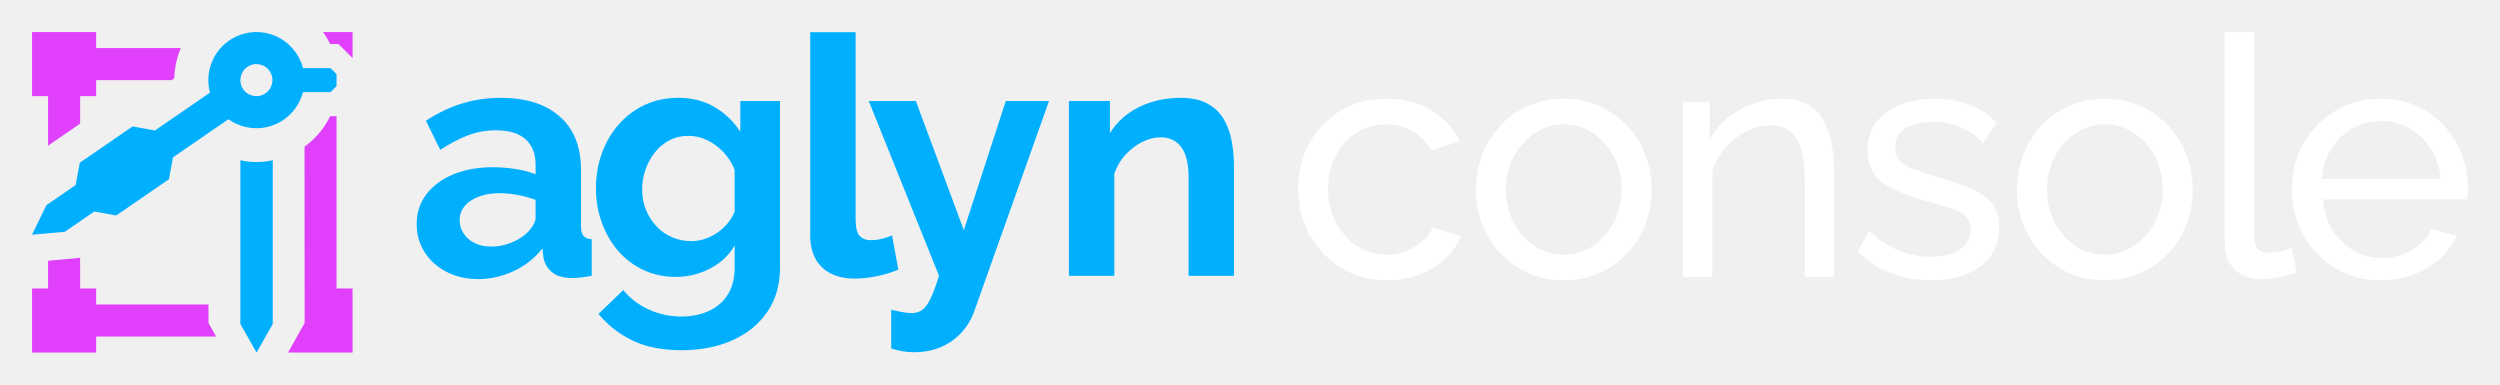
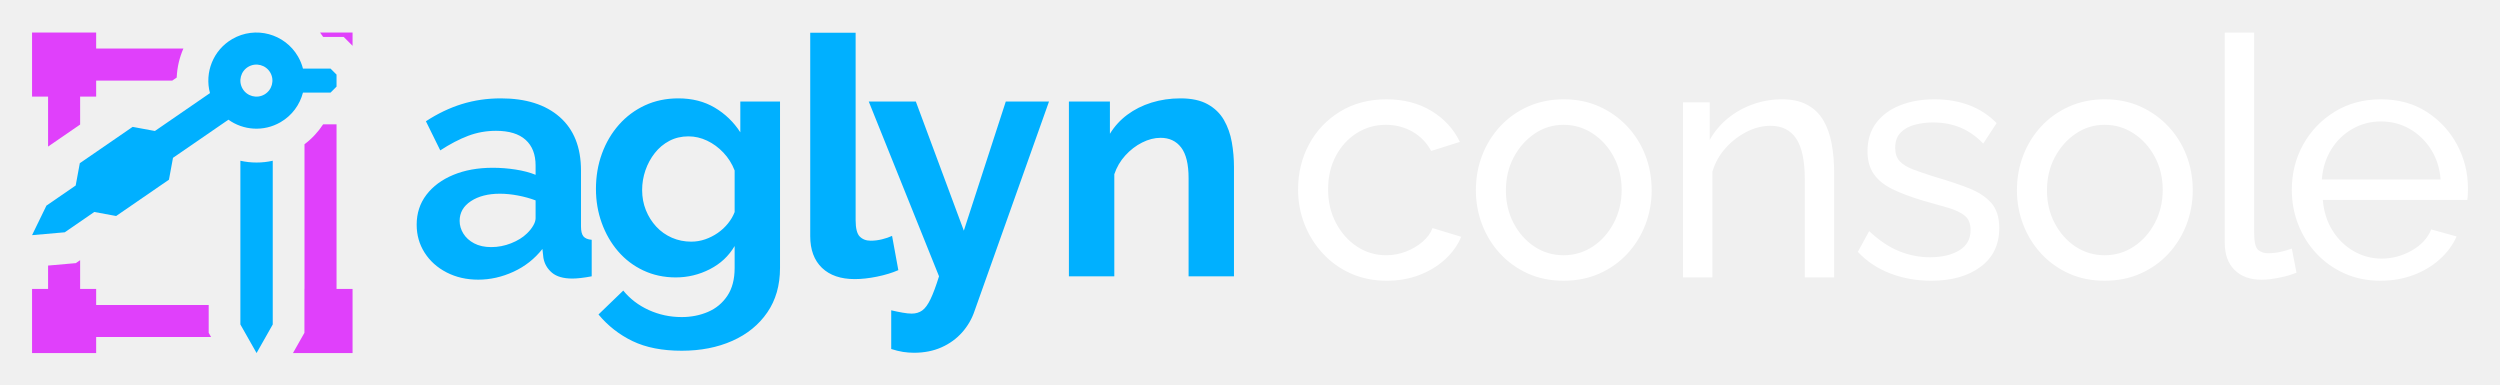
<svg xmlns="http://www.w3.org/2000/svg" width="100%" height="100%" viewBox="0 0 156 24" version="1.1" xml:space="preserve" style="fill-rule:evenodd;clip-rule:evenodd;stroke-linejoin:round;stroke-miterlimit:2;">
-   <rect id="aglyn-console-logo-full-light" x="0" y="0" width="156" height="24" style="fill:none;" />
-   <path id="compass" d="M15,10c0.323,0.073 0.661,0.112 1.01,0.112c0.348,0 0.687,-0.039 1.009,-0.112l0,10.217l-1.009,1.783l-1.01,-1.783l0,-10.217Zm-1.898,-4.22c-0.345,-1.281 0.196,-2.684 1.398,-3.378c1.434,-0.828 3.27,-0.336 4.098,1.098c0.139,0.241 0.241,0.493 0.307,0.75l1.72,0l0.375,0.375l-0,0.75l-0.375,0.375l-1.721,0c-0.194,0.752 -0.679,1.429 -1.404,1.848c-1.052,0.607 -2.319,0.505 -3.247,-0.159l-3.458,2.379l-0.252,1.364l-3.296,2.267l-1.363,-0.252l-1.843,1.268l-2.041,0.179l0.897,-1.843l1.826,-1.256c0,-0 0.257,-1.391 0.257,-1.391l3.296,-2.267l1.39,0.257l3.436,-2.364Zm3.398,0.086c-0.478,0.276 -1.09,0.112 -1.366,-0.366c-0.276,-0.478 -0.112,-1.09 0.366,-1.366c0.478,-0.276 1.09,-0.112 1.366,0.366c0.276,0.478 0.112,1.09 -0.366,1.366Z" style="fill:#00b0ff;" />
-   <path id="bounding-box" d="M5,16.088l0,1.912l1,0l0,1l7.009,0l0.001,1.151l0.476,0.849l-7.486,0l0,1l-4,0l-0,-4l1,0l-0,-1.729l2,-0.183Zm16,-8.838l0,10.75l1,0l0,4l-4,0l0,-0.049l1.01,-1.8l-0.007,-10.998c0.7,-0.506 1.241,-1.164 1.601,-1.903l0.396,0Zm-10.123,-2.364l-0.165,0.114l-4.712,0l0,1l-1,-0l0,1.713l-1.977,1.36l-0.023,0.123l-0,-3.196l-1,0l-0,-4l4,0l0,1l5.283,0c-0.252,0.596 -0.391,1.237 -0.406,1.886Zm11.123,-1.26l-0.876,-0.876l-0.52,0c-0.051,-0.105 -0.107,-0.209 -0.166,-0.312c-0.088,-0.152 -0.183,-0.299 -0.283,-0.438l1.845,0l0,1.626Z" style="fill:#e040fb;" />
-   <path d="M55.612,19.33c0.246,0.058 0.482,0.106 0.707,0.146c0.224,0.04 0.414,0.059 0.57,0.059c0.257,0 0.477,-0.065 0.658,-0.196c0.182,-0.13 0.355,-0.366 0.518,-0.706c0.163,-0.34 0.34,-0.815 0.53,-1.424l-4.385,-10.907l2.938,-0l2.995,8.058l2.618,-8.058l2.697,-0l-4.645,13.065c-0.165,0.494 -0.423,0.94 -0.774,1.338c-0.352,0.397 -0.781,0.709 -1.289,0.935c-0.507,0.226 -1.08,0.339 -1.717,0.339c-0.228,-0 -0.457,-0.018 -0.686,-0.054c-0.229,-0.035 -0.475,-0.096 -0.735,-0.182l-0,-2.413Zm-13.445,-2.052c-0.734,-0 -1.408,-0.145 -2.023,-0.434c-0.614,-0.289 -1.14,-0.689 -1.579,-1.2c-0.438,-0.512 -0.777,-1.1 -1.017,-1.767c-0.241,-0.666 -0.361,-1.373 -0.361,-2.12c0,-0.788 0.125,-1.524 0.375,-2.208c0.25,-0.683 0.604,-1.284 1.062,-1.801c0.458,-0.517 1,-0.921 1.626,-1.21c0.627,-0.289 1.32,-0.433 2.081,-0.433c0.859,-0 1.614,0.192 2.266,0.577c0.651,0.385 1.184,0.898 1.599,1.541l-0,-1.921l2.477,-0l0,10.388c0,1.077 -0.264,2.001 -0.793,2.772c-0.529,0.77 -1.256,1.361 -2.182,1.773c-0.925,0.412 -1.979,0.618 -3.162,0.618c-1.208,-0 -2.227,-0.2 -3.058,-0.599c-0.83,-0.399 -1.541,-0.954 -2.132,-1.665l1.545,-1.491c0.424,0.52 0.956,0.925 1.596,1.217c0.641,0.291 1.324,0.436 2.049,0.436c0.594,0 1.141,-0.107 1.642,-0.322c0.501,-0.215 0.903,-0.548 1.207,-1.001c0.304,-0.453 0.456,-1.032 0.456,-1.738l0,-1.371c-0.364,0.622 -0.88,1.104 -1.547,1.446c-0.667,0.342 -1.376,0.513 -2.127,0.513Zm-16.167,-3.289c0,-0.712 0.202,-1.335 0.607,-1.866c0.405,-0.532 0.964,-0.946 1.678,-1.243c0.714,-0.296 1.536,-0.445 2.466,-0.445c0.468,0 0.941,0.037 1.417,0.11c0.476,0.074 0.894,0.184 1.253,0.33l0,-0.585c0,-0.689 -0.207,-1.221 -0.622,-1.597c-0.416,-0.375 -1.031,-0.563 -1.846,-0.563c-0.613,-0 -1.194,0.104 -1.744,0.313c-0.551,0.209 -1.129,0.512 -1.737,0.908l-0.895,-1.817c0.731,-0.479 1.48,-0.838 2.246,-1.074c0.767,-0.237 1.575,-0.355 2.427,-0.355c1.568,-0 2.794,0.388 3.678,1.165c0.884,0.776 1.326,1.89 1.326,3.339l-0,3.485c-0,0.291 0.05,0.498 0.151,0.621c0.102,0.122 0.274,0.194 0.517,0.214l-0,2.28c-0.247,0.047 -0.472,0.082 -0.676,0.105c-0.204,0.023 -0.38,0.035 -0.528,0.035c-0.564,-0 -0.99,-0.123 -1.278,-0.368c-0.289,-0.246 -0.466,-0.554 -0.532,-0.924l-0.061,-0.556c-0.486,0.618 -1.087,1.091 -1.805,1.421c-0.718,0.33 -1.451,0.495 -2.199,0.495c-0.733,0 -1.392,-0.151 -1.976,-0.452c-0.584,-0.302 -1.041,-0.712 -1.371,-1.231c-0.331,-0.52 -0.496,-1.101 -0.496,-1.745Zm24.558,-11.981l2.833,-0l-0,11.695c-0,0.509 0.086,0.85 0.258,1.024c0.172,0.173 0.4,0.26 0.684,0.26c0.239,-0 0.476,-0.03 0.712,-0.089c0.236,-0.06 0.443,-0.13 0.62,-0.212l0.391,2.137c-0.386,0.169 -0.831,0.305 -1.333,0.407c-0.502,0.102 -0.963,0.153 -1.382,0.153c-0.878,0 -1.561,-0.234 -2.05,-0.703c-0.488,-0.468 -0.733,-1.129 -0.733,-1.982l0,-12.69Zm26.442,15.201l-2.832,0l-0,-6.118c-0,-0.877 -0.155,-1.517 -0.463,-1.92c-0.308,-0.403 -0.737,-0.604 -1.285,-0.604c-0.381,-0 -0.765,0.098 -1.154,0.295c-0.389,0.196 -0.738,0.464 -1.046,0.803c-0.308,0.339 -0.537,0.73 -0.687,1.172l-0,6.372l-2.833,0l0,-10.907l2.559,-0l-0,2.012c0.283,-0.463 0.645,-0.859 1.084,-1.187c0.44,-0.328 0.943,-0.58 1.509,-0.757c0.566,-0.177 1.171,-0.265 1.812,-0.265c0.692,-0 1.257,0.122 1.696,0.367c0.44,0.244 0.778,0.573 1.015,0.986c0.237,0.412 0.4,0.873 0.49,1.381c0.09,0.509 0.135,1.027 0.135,1.554l-0,6.816Zm-44.119,-2.675c0.163,-0.156 0.294,-0.319 0.392,-0.49c0.099,-0.17 0.148,-0.324 0.148,-0.463l0,-1.109c-0.341,-0.129 -0.709,-0.231 -1.102,-0.306c-0.393,-0.074 -0.768,-0.111 -1.125,-0.111c-0.735,-0 -1.337,0.154 -1.808,0.462c-0.47,0.309 -0.705,0.719 -0.705,1.233c-0,0.278 0.077,0.543 0.233,0.794c0.155,0.251 0.38,0.454 0.674,0.609c0.294,0.155 0.649,0.233 1.065,0.233c0.425,-0 0.84,-0.08 1.243,-0.241c0.404,-0.16 0.733,-0.363 0.985,-0.611Zm10.247,0.512c0.306,-0 0.599,-0.049 0.88,-0.147c0.28,-0.098 0.541,-0.231 0.781,-0.397c0.24,-0.167 0.451,-0.363 0.634,-0.589c0.183,-0.225 0.322,-0.463 0.418,-0.712l0,-2.598c-0.165,-0.424 -0.4,-0.796 -0.703,-1.115c-0.302,-0.319 -0.642,-0.568 -1.018,-0.745c-0.376,-0.178 -0.763,-0.267 -1.161,-0.267c-0.436,0 -0.832,0.093 -1.187,0.279c-0.355,0.186 -0.659,0.439 -0.911,0.76c-0.253,0.32 -0.448,0.68 -0.586,1.078c-0.137,0.398 -0.206,0.809 -0.206,1.234c0,0.448 0.078,0.865 0.234,1.254c0.156,0.388 0.372,0.73 0.646,1.027c0.275,0.296 0.6,0.527 0.976,0.691c0.376,0.165 0.777,0.247 1.203,0.247Z" style="fill:#00b0ff;fill-rule:nonzero;" />
-   <path d="M86.537,17.484c-0.819,0 -1.565,-0.15 -2.238,-0.45c-0.673,-0.3 -1.256,-0.715 -1.748,-1.245c-0.493,-0.53 -0.874,-1.137 -1.145,-1.82c-0.271,-0.684 -0.406,-1.409 -0.406,-2.176c0,-1.033 0.229,-1.974 0.687,-2.825c0.458,-0.851 1.103,-1.531 1.936,-2.04c0.832,-0.509 1.797,-0.764 2.893,-0.764c1.069,0 2.002,0.241 2.8,0.722c0.798,0.481 1.391,1.126 1.78,1.935l-1.791,0.565c-0.277,-0.516 -0.666,-0.917 -1.165,-1.203c-0.5,-0.286 -1.055,-0.429 -1.666,-0.429c-0.666,0 -1.273,0.175 -1.821,0.523c-0.548,0.349 -0.982,0.827 -1.301,1.434c-0.319,0.607 -0.479,1.301 -0.479,2.082c0,0.767 0.163,1.461 0.49,2.082c0.326,0.62 0.763,1.112 1.311,1.475c0.548,0.363 1.155,0.544 1.821,0.544c0.43,-0 0.843,-0.077 1.239,-0.23c0.395,-0.154 0.742,-0.359 1.041,-0.617c0.298,-0.259 0.503,-0.541 0.614,-0.848l1.79,0.544c-0.222,0.53 -0.559,1.001 -1.01,1.413c-0.451,0.411 -0.985,0.735 -1.603,0.973c-0.617,0.237 -1.294,0.355 -2.029,0.355Zm33.971,0c-0.902,0 -1.749,-0.15 -2.54,-0.45c-0.791,-0.3 -1.471,-0.749 -2.04,-1.349l0.708,-1.298c0.625,0.586 1.249,1.005 1.874,1.256c0.624,0.251 1.262,0.376 1.915,0.376c0.749,0 1.36,-0.142 1.831,-0.428c0.472,-0.286 0.708,-0.708 0.708,-1.266c0,-0.405 -0.121,-0.705 -0.364,-0.9c-0.243,-0.195 -0.587,-0.359 -1.031,-0.492c-0.444,-0.132 -0.971,-0.282 -1.582,-0.45c-0.749,-0.223 -1.38,-0.46 -1.894,-0.711c-0.513,-0.251 -0.902,-0.565 -1.165,-0.942c-0.264,-0.376 -0.396,-0.851 -0.396,-1.423c0,-0.697 0.18,-1.287 0.541,-1.768c0.361,-0.481 0.857,-0.847 1.489,-1.098c0.631,-0.251 1.349,-0.377 2.154,-0.377c0.805,0 1.533,0.126 2.186,0.377c0.652,0.251 1.214,0.62 1.686,1.109l-0.833,1.276c-0.43,-0.446 -0.902,-0.778 -1.415,-0.994c-0.514,-0.216 -1.09,-0.324 -1.728,-0.324c-0.375,-0 -0.743,0.045 -1.103,0.136c-0.361,0.09 -0.659,0.251 -0.895,0.481c-0.236,0.23 -0.354,0.555 -0.354,0.973c-0,0.349 0.093,0.624 0.281,0.827c0.187,0.202 0.465,0.373 0.832,0.512c0.368,0.14 0.816,0.293 1.343,0.461c0.819,0.237 1.53,0.474 2.134,0.711c0.603,0.237 1.072,0.544 1.405,0.921c0.333,0.376 0.499,0.899 0.499,1.569c0,1.032 -0.388,1.838 -1.165,2.417c-0.778,0.579 -1.804,0.868 -3.081,0.868Zm-22.939,0c-0.819,0 -1.561,-0.15 -2.227,-0.45c-0.666,-0.3 -1.242,-0.711 -1.728,-1.234c-0.485,-0.523 -0.86,-1.125 -1.124,-1.806c-0.264,-0.681 -0.395,-1.401 -0.395,-2.159c-0,-0.773 0.131,-1.499 0.395,-2.18c0.264,-0.681 0.639,-1.283 1.124,-1.807c0.486,-0.523 1.065,-0.934 1.738,-1.234c0.673,-0.3 1.416,-0.45 2.228,-0.45c0.811,0 1.55,0.15 2.216,0.45c0.667,0.3 1.246,0.711 1.739,1.234c0.492,0.524 0.87,1.126 1.134,1.807c0.264,0.681 0.395,1.407 0.395,2.18c0,0.758 -0.131,1.478 -0.395,2.159c-0.264,0.681 -0.638,1.283 -1.124,1.806c-0.486,0.523 -1.065,0.934 -1.738,1.234c-0.673,0.3 -1.419,0.45 -2.238,0.45Zm33.763,0c-0.819,0 -1.561,-0.15 -2.227,-0.45c-0.666,-0.3 -1.242,-0.711 -1.728,-1.234c-0.486,-0.523 -0.86,-1.125 -1.124,-1.806c-0.264,-0.681 -0.396,-1.401 -0.396,-2.159c0,-0.773 0.132,-1.499 0.396,-2.18c0.264,-0.681 0.638,-1.283 1.124,-1.807c0.486,-0.523 1.065,-0.934 1.738,-1.234c0.673,-0.3 1.416,-0.45 2.227,-0.45c0.812,0 1.551,0.15 2.217,0.45c0.666,0.3 1.246,0.711 1.738,1.234c0.493,0.524 0.871,1.126 1.135,1.807c0.263,0.681 0.395,1.407 0.395,2.18c0,0.758 -0.132,1.478 -0.395,2.159c-0.264,0.681 -0.639,1.283 -1.124,1.806c-0.486,0.523 -1.065,0.934 -1.738,1.234c-0.673,0.3 -1.419,0.45 -2.238,0.45Zm17.214,0c-0.818,0 -1.564,-0.15 -2.237,-0.45c-0.673,-0.3 -1.256,-0.711 -1.749,-1.234c-0.492,-0.523 -0.874,-1.127 -1.145,-1.81c-0.27,-0.684 -0.406,-1.409 -0.406,-2.176c0,-1.033 0.236,-1.974 0.708,-2.825c0.472,-0.851 1.128,-1.535 1.967,-2.051c0.84,-0.516 1.801,-0.774 2.883,-0.774c1.096,0 2.05,0.262 2.862,0.785c0.812,0.523 1.443,1.206 1.894,2.05c0.451,0.844 0.677,1.754 0.677,2.731c-0,0.139 -0.003,0.275 -0.01,0.408c-0.007,0.133 -0.018,0.234 -0.032,0.303l-9.013,0c0.056,0.712 0.254,1.343 0.593,1.894c0.34,0.551 0.781,0.984 1.322,1.297c0.541,0.314 1.124,0.471 1.749,0.471c0.666,0 1.294,-0.167 1.884,-0.502c0.589,-0.335 0.995,-0.774 1.217,-1.318l1.582,0.439c-0.236,0.53 -0.586,1.005 -1.051,1.423c-0.465,0.419 -1.013,0.746 -1.644,0.984c-0.632,0.237 -1.315,0.355 -2.051,0.355Zm-9.721,-15.484l1.832,0l0,12.45c0,0.6 0.084,0.97 0.25,1.109c0.167,0.14 0.368,0.209 0.604,0.209c0.291,0 0.569,-0.031 0.832,-0.094c0.264,-0.063 0.486,-0.129 0.666,-0.199l0.292,1.507c-0.305,0.126 -0.666,0.23 -1.083,0.314c-0.416,0.084 -0.784,0.125 -1.103,0.125c-0.708,0 -1.266,-0.202 -1.675,-0.606c-0.41,-0.405 -0.615,-0.97 -0.615,-1.695l0,-13.12Zm-24.374,15.275l-1.832,-0l-0,-6.11c-0,-1.158 -0.177,-2.005 -0.531,-2.542c-0.354,-0.537 -0.892,-0.806 -1.613,-0.806c-0.5,0 -0.996,0.126 -1.489,0.377c-0.492,0.251 -0.929,0.589 -1.311,1.015c-0.382,0.425 -0.656,0.917 -0.822,1.475l-0,6.591l-1.832,-0l0,-10.923l1.665,0l0,2.344c0.292,-0.516 0.666,-0.963 1.124,-1.339c0.458,-0.377 0.979,-0.67 1.562,-0.879c0.582,-0.209 1.193,-0.314 1.831,-0.314c0.625,0 1.149,0.115 1.572,0.345c0.423,0.23 0.756,0.551 0.999,0.963c0.243,0.411 0.416,0.896 0.52,1.454c0.104,0.558 0.157,1.165 0.157,1.82l-0,6.529Zm-20.483,-5.421c0,0.754 0.163,1.438 0.489,2.052c0.326,0.614 0.76,1.099 1.301,1.454c0.541,0.356 1.145,0.534 1.811,0.534c0.666,-0 1.273,-0.181 1.822,-0.544c0.548,-0.363 0.985,-0.855 1.311,-1.475c0.326,-0.621 0.489,-1.308 0.489,-2.061c0,-0.754 -0.163,-1.437 -0.489,-2.051c-0.326,-0.614 -0.764,-1.102 -1.314,-1.465c-0.551,-0.362 -1.157,-0.544 -1.819,-0.544c-0.666,0 -1.271,0.186 -1.814,0.556c-0.543,0.371 -0.977,0.863 -1.301,1.476c-0.324,0.612 -0.486,1.302 -0.486,2.068Zm33.763,-0c-0,0.754 0.163,1.438 0.489,2.052c0.326,0.614 0.76,1.099 1.301,1.454c0.541,0.356 1.145,0.534 1.811,0.534c0.666,-0 1.273,-0.181 1.821,-0.544c0.548,-0.363 0.986,-0.855 1.312,-1.475c0.326,-0.621 0.489,-1.308 0.489,-2.061c-0,-0.754 -0.163,-1.437 -0.489,-2.051c-0.326,-0.614 -0.765,-1.102 -1.315,-1.465c-0.55,-0.362 -1.156,-0.544 -1.818,-0.544c-0.666,0 -1.271,0.186 -1.814,0.556c-0.544,0.371 -0.977,0.863 -1.301,1.476c-0.324,0.612 -0.486,1.302 -0.486,2.068Zm17.152,-0.689l7.41,-0c-0.055,-0.711 -0.257,-1.339 -0.604,-1.883c-0.346,-0.544 -0.791,-0.97 -1.332,-1.277c-0.541,-0.307 -1.138,-0.46 -1.79,-0.46c-0.638,0 -1.228,0.153 -1.769,0.46c-0.541,0.307 -0.982,0.733 -1.322,1.277c-0.34,0.544 -0.538,1.172 -0.593,1.883Z" style="fill:#fff;fill-rule:nonzero;" />
+   <g id="aglyn-console-logo-full-light">
+     <g id="aglyn-logo-full-dark">
+       <g id="aglyn-logo-mark-multi">
+         <rect x="0" y="0.03" width="24" height="24" style="fill:none;" />
+         <path d="M5,16.235l-0.267,0.184l-1.733,0.152l-0,1.459l-1,0l-0,4l4,0l0,-1l7.171,0l-0.148,-0.262l-0,-1.738l-7.023,0l0,-1l-1,0l0,-1.795Zm14,-7.233l0,9.028l-0.004,0l0,2.738l-0.714,1.262l3.718,0l0,-4l-1,0l0,-10.273c-0.37,0 -0.836,-0 -0.836,-0c-0.307,0.47 -0.697,0.893 -1.164,1.245Zm-16,0.145l2,-1.376l0,-1.741l1,0l0,-1l4.748,0l0.279,-0.192c0.025,-0.624 0.167,-1.238 0.416,-1.808l-5.443,0l0,-1l-4,0l-0,4l1,0l-0,3.117Zm19,-7.117l-2.029,0c0.067,0.088 0.131,0.179 0.192,0.273l1.281,0l0.556,0.556l0,-0.829Z" style="fill:#e040fb;" />
+         <path d="M15,10.03c0.323,0.073 0.661,0.112 1.01,0.112c0.348,0 0.687,-0.039 1.009,-0.112l0,10.217l-1.009,1.783l-1.01,-1.783l0,-10.217Zm-1.898,-4.22c-0.345,-1.281 0.196,-2.684 1.398,-3.378c1.434,-0.828 3.27,-0.336 4.098,1.098c0.139,0.241 0.241,0.493 0.307,0.75l1.72,0l0.375,0.375l-0,0.75l-0.375,0.375l-1.721,0c-0.194,0.752 -0.679,1.429 -1.404,1.848c-1.052,0.607 -2.319,0.505 -3.247,-0.159l-3.458,2.379l-0.252,1.364l-3.296,2.267l-1.363,-0.252l-1.843,1.268l-2.041,0.179l0.897,-1.843l1.826,-1.256c0,-0 0.257,-1.391 0.257,-1.391l3.296,-2.267l1.39,0.257l3.436,-2.364Zm3.398,0.086c-0.478,0.276 -1.09,0.112 -1.366,-0.366c-0.276,-0.478 -0.112,-1.09 0.366,-1.366c0.478,-0.276 1.09,-0.112 1.366,0.366c0.276,0.478 0.112,1.09 -0.366,1.366Z" style="fill:#00b0ff;" />
+       </g>
+       <g id="aglyn-logo-text-dark">
+         <rect x="24" y="0.033" width="55" height="24" style="fill:none;" />
+         <path d="M55.612,19.363c0.246,0.058 0.482,0.107 0.707,0.146c0.224,0.04 0.414,0.06 0.57,0.06c0.257,-0 0.477,-0.066 0.658,-0.196c0.182,-0.131 0.355,-0.366 0.518,-0.707c0.163,-0.34 0.34,-0.815 0.53,-1.424l-4.385,-10.907l2.938,-0l2.995,8.059l2.618,-8.059l2.697,-0l-4.645,13.065c-0.165,0.495 -0.423,0.941 -0.774,1.338c-0.352,0.397 -0.781,0.709 -1.289,0.935c-0.507,0.226 -1.08,0.339 -1.717,0.339c-0.228,0 -0.457,-0.018 -0.686,-0.053c-0.229,-0.036 -0.475,-0.097 -0.735,-0.182l-0,-2.414Zm-13.445,-2.052c-0.734,0 -1.408,-0.145 -2.023,-0.434c-0.614,-0.289 -1.14,-0.689 -1.579,-1.2c-0.438,-0.511 -0.777,-1.1 -1.017,-1.766c-0.241,-0.667 -0.361,-1.373 -0.361,-2.12c0,-0.789 0.125,-1.525 0.375,-2.208c0.25,-0.684 0.604,-1.284 1.062,-1.802c0.458,-0.517 1,-0.92 1.626,-1.209c0.627,-0.289 1.32,-0.434 2.081,-0.434c0.859,0 1.614,0.192 2.266,0.577c0.651,0.385 1.184,0.899 1.599,1.541l-0,-1.921l2.477,-0l0,10.388c0,1.078 -0.264,2.002 -0.793,2.772c-0.529,0.771 -1.256,1.362 -2.182,1.774c-0.925,0.411 -1.979,0.617 -3.162,0.617c-1.208,0 -2.227,-0.199 -3.058,-0.598c-0.83,-0.399 -1.541,-0.954 -2.132,-1.665l1.545,-1.491c0.424,0.519 0.956,0.925 1.596,1.216c0.641,0.291 1.324,0.437 2.049,0.437c0.594,-0 1.141,-0.108 1.642,-0.323c0.501,-0.214 0.903,-0.548 1.207,-1.001c0.304,-0.453 0.456,-1.032 0.456,-1.738l0,-1.371c-0.364,0.623 -0.88,1.105 -1.547,1.446c-0.667,0.342 -1.376,0.513 -2.127,0.513Zm-16.167,-3.288c0,-0.713 0.202,-1.335 0.607,-1.867c0.405,-0.532 0.964,-0.946 1.678,-1.242c0.714,-0.297 1.536,-0.445 2.466,-0.445c0.468,-0 0.941,0.036 1.417,0.11c0.476,0.073 0.894,0.183 1.253,0.329l0,-0.584c0,-0.689 -0.207,-1.222 -0.622,-1.597c-0.416,-0.376 -1.031,-0.564 -1.846,-0.564c-0.613,0 -1.194,0.105 -1.744,0.314c-0.551,0.208 -1.129,0.511 -1.737,0.907l-0.895,-1.817c0.731,-0.479 1.48,-0.837 2.246,-1.074c0.767,-0.237 1.575,-0.355 2.427,-0.355c1.568,0 2.794,0.388 3.678,1.165c0.884,0.777 1.326,1.89 1.326,3.34l-0,3.484c-0,0.291 0.05,0.498 0.151,0.621c0.102,0.123 0.274,0.194 0.517,0.215l-0,2.279c-0.247,0.047 -0.472,0.082 -0.676,0.105c-0.204,0.023 -0.38,0.035 -0.528,0.035c-0.564,-0 -0.99,-0.123 -1.278,-0.368c-0.289,-0.245 -0.466,-0.553 -0.532,-0.923l-0.061,-0.556c-0.486,0.617 -1.087,1.091 -1.805,1.421c-0.718,0.33 -1.451,0.495 -2.199,0.495c-0.733,-0 -1.392,-0.151 -1.976,-0.453c-0.584,-0.301 -1.041,-0.712 -1.371,-1.231c-0.331,-0.519 -0.496,-1.101 -0.496,-1.744Zm24.558,-11.982l2.833,0l-0,11.695c-0,0.51 0.086,0.851 0.258,1.024c0.172,0.173 0.4,0.26 0.684,0.26c0.239,0 0.476,-0.03 0.712,-0.089c0.236,-0.059 0.443,-0.13 0.62,-0.212l0.391,2.138c-0.386,0.169 -0.831,0.304 -1.333,0.406c-0.502,0.102 -0.963,0.153 -1.382,0.153c-0.878,0 -1.561,-0.234 -2.05,-0.702c-0.488,-0.469 -0.733,-1.129 -0.733,-1.983l0,-12.69Zm26.442,15.201l-2.832,0l-0,-6.118c-0,-0.877 -0.155,-1.516 -0.463,-1.919c-0.308,-0.403 -0.737,-0.605 -1.285,-0.605c-0.381,0 -0.765,0.099 -1.154,0.295c-0.389,0.197 -0.738,0.465 -1.046,0.804c-0.308,0.338 -0.537,0.729 -0.687,1.172l-0,6.371l-2.833,0l0,-10.907l2.559,-0l-0,2.013c0.283,-0.464 0.645,-0.86 1.084,-1.187c0.44,-0.328 0.943,-0.581 1.509,-0.758c0.566,-0.176 1.171,-0.265 1.812,-0.265c0.692,0 1.257,0.122 1.696,0.367c0.44,0.245 0.778,0.574 1.015,0.986c0.237,0.413 0.4,0.873 0.49,1.382c0.09,0.508 0.135,1.026 0.135,1.553l0,6.816Zm-44.119,-2.674c0.163,-0.157 0.294,-0.32 0.392,-0.49c0.099,-0.17 0.148,-0.325 0.148,-0.463l0,-1.11c-0.341,-0.129 -0.709,-0.231 -1.102,-0.305c-0.393,-0.075 -0.768,-0.112 -1.125,-0.112c-0.735,-0 -1.337,0.154 -1.808,0.463c-0.47,0.308 -0.705,0.719 -0.705,1.232c-0,0.278 0.077,0.543 0.233,0.794c0.155,0.251 0.38,0.454 0.674,0.609c0.294,0.155 0.649,0.233 1.065,0.233c0.425,0 0.84,-0.08 1.243,-0.24c0.404,-0.16 0.733,-0.364 0.985,-0.611Zm10.247,0.511c0.306,0 0.599,-0.049 0.88,-0.147c0.28,-0.098 0.541,-0.23 0.781,-0.397c0.24,-0.166 0.451,-0.362 0.634,-0.588c0.183,-0.226 0.322,-0.464 0.418,-0.713l0,-2.597c-0.165,-0.425 -0.4,-0.797 -0.703,-1.116c-0.302,-0.319 -0.642,-0.567 -1.018,-0.745c-0.376,-0.178 -0.763,-0.267 -1.161,-0.267c-0.436,0 -0.832,0.093 -1.187,0.279c-0.355,0.186 -0.659,0.439 -0.911,0.76c-0.253,0.321 -0.448,0.68 -0.586,1.078c-0.137,0.398 -0.206,0.81 -0.206,1.234c0,0.448 0.078,0.866 0.234,1.254c0.156,0.388 0.372,0.73 0.646,1.027c0.275,0.297 0.6,0.527 0.976,0.692c0.376,0.164 0.777,0.246 1.203,0.246Z" style="fill:#00b0ff;fill-rule:nonzero;" />
+       </g>
+     </g>
+     <g id="console-logo-text-light">
+       <rect x="79" y="0.033" width="77" height="24" style="fill:none;" />
+       <path d="M86.537,17.518c-0.819,-0 -1.565,-0.15 -2.238,-0.45c-0.673,-0.3 -1.256,-0.715 -1.748,-1.245c-0.493,-0.53 -0.874,-1.137 -1.145,-1.821c-0.271,-0.683 -0.406,-1.409 -0.406,-2.176c0,-1.032 0.229,-1.974 0.687,-2.825c0.458,-0.851 1.103,-1.531 1.936,-2.04c0.832,-0.509 1.797,-0.764 2.893,-0.764c1.069,0 2.002,0.241 2.8,0.722c0.798,0.482 1.391,1.127 1.78,1.936l-1.791,0.565c-0.277,-0.516 -0.666,-0.917 -1.165,-1.203c-0.5,-0.286 -1.055,-0.429 -1.666,-0.429c-0.666,-0 -1.273,0.174 -1.821,0.523c-0.548,0.348 -0.982,0.826 -1.301,1.433c-0.319,0.607 -0.479,1.301 -0.479,2.082c0,0.767 0.163,1.461 0.49,2.082c0.326,0.621 0.763,1.113 1.311,1.475c0.548,0.363 1.155,0.544 1.821,0.544c0.43,0 0.843,-0.076 1.239,-0.23c0.395,-0.153 0.742,-0.359 1.041,-0.617c0.298,-0.258 0.503,-0.541 0.614,-0.848l1.79,0.544c-0.222,0.531 -0.559,1.001 -1.01,1.413c-0.451,0.411 -0.985,0.736 -1.603,0.973c-0.617,0.237 -1.294,0.356 -2.029,0.356Zm33.971,-0c-0.902,-0 -1.749,-0.15 -2.54,-0.45c-0.791,-0.3 -1.471,-0.75 -2.04,-1.35l0.708,-1.297c0.625,0.586 1.249,1.004 1.874,1.255c0.624,0.251 1.262,0.377 1.915,0.377c0.749,-0 1.36,-0.143 1.831,-0.429c0.472,-0.286 0.708,-0.708 0.708,-1.266c0,-0.405 -0.121,-0.704 -0.364,-0.9c-0.243,-0.195 -0.587,-0.359 -1.031,-0.492c-0.444,-0.132 -0.971,-0.282 -1.582,-0.449c-0.749,-0.224 -1.38,-0.461 -1.894,-0.712c-0.513,-0.251 -0.902,-0.565 -1.165,-0.941c-0.264,-0.377 -0.396,-0.851 -0.396,-1.423c0,-0.698 0.18,-1.287 0.541,-1.768c0.361,-0.482 0.857,-0.848 1.489,-1.099c0.631,-0.251 1.349,-0.377 2.154,-0.377c0.805,0 1.533,0.126 2.186,0.377c0.652,0.251 1.214,0.621 1.686,1.109l-0.833,1.276c-0.43,-0.446 -0.902,-0.777 -1.415,-0.994c-0.514,-0.216 -1.09,-0.324 -1.728,-0.324c-0.375,0 -0.743,0.045 -1.103,0.136c-0.361,0.091 -0.659,0.251 -0.895,0.481c-0.236,0.231 -0.354,0.555 -0.354,0.973c-0,0.349 0.093,0.625 0.281,0.827c0.187,0.202 0.465,0.373 0.832,0.513c0.368,0.139 0.816,0.293 1.343,0.46c0.819,0.237 1.53,0.474 2.134,0.711c0.603,0.238 1.072,0.544 1.405,0.921c0.333,0.377 0.499,0.9 0.499,1.569c0,1.033 -0.388,1.838 -1.165,2.417c-0.778,0.579 -1.804,0.869 -3.081,0.869Zm-22.939,-0c-0.819,-0 -1.561,-0.15 -2.227,-0.45c-0.666,-0.3 -1.242,-0.712 -1.728,-1.235c-0.485,-0.523 -0.86,-1.125 -1.124,-1.806c-0.264,-0.681 -0.395,-1.401 -0.395,-2.159c-0,-0.772 0.131,-1.499 0.395,-2.18c0.264,-0.681 0.639,-1.283 1.124,-1.806c0.486,-0.523 1.065,-0.935 1.738,-1.235c0.673,-0.3 1.416,-0.45 2.228,-0.45c0.811,0 1.55,0.15 2.216,0.45c0.667,0.3 1.246,0.712 1.739,1.235c0.492,0.523 0.87,1.125 1.134,1.806c0.264,0.681 0.395,1.408 0.395,2.18c0,0.758 -0.131,1.478 -0.395,2.159c-0.264,0.681 -0.638,1.283 -1.124,1.806c-0.486,0.523 -1.065,0.935 -1.738,1.235c-0.673,0.3 -1.419,0.45 -2.238,0.45Zm33.763,-0c-0.819,-0 -1.561,-0.15 -2.227,-0.45c-0.666,-0.3 -1.242,-0.712 -1.728,-1.235c-0.486,-0.523 -0.86,-1.125 -1.124,-1.806c-0.264,-0.681 -0.396,-1.401 -0.396,-2.159c0,-0.772 0.132,-1.499 0.396,-2.18c0.264,-0.681 0.638,-1.283 1.124,-1.806c0.486,-0.523 1.065,-0.935 1.738,-1.235c0.673,-0.3 1.416,-0.45 2.227,-0.45c0.812,0 1.551,0.15 2.217,0.45c0.666,0.3 1.246,0.712 1.738,1.235c0.493,0.523 0.871,1.125 1.135,1.806c0.263,0.681 0.395,1.408 0.395,2.18c0,0.758 -0.132,1.478 -0.395,2.159c-0.264,0.681 -0.639,1.283 -1.124,1.806c-0.486,0.523 -1.065,0.935 -1.738,1.235c-0.673,0.3 -1.419,0.45 -2.238,0.45Zm17.214,-0c-0.818,-0 -1.564,-0.15 -2.237,-0.45c-0.673,-0.3 -1.256,-0.712 -1.749,-1.235c-0.492,-0.523 -0.874,-1.126 -1.145,-1.81c-0.27,-0.683 -0.406,-1.409 -0.406,-2.176c0,-1.032 0.236,-1.974 0.708,-2.825c0.472,-0.851 1.128,-1.534 1.967,-2.05c0.84,-0.517 1.801,-0.775 2.883,-0.775c1.096,0 2.05,0.262 2.862,0.785c0.812,0.523 1.443,1.207 1.894,2.051c0.451,0.844 0.677,1.754 0.677,2.73c0,0.14 -0.003,0.276 -0.01,0.408c-0.007,0.133 -0.018,0.234 -0.032,0.304l-9.013,-0c0.056,0.711 0.254,1.342 0.593,1.893c0.34,0.551 0.781,0.984 1.322,1.298c0.541,0.314 1.124,0.471 1.749,0.471c0.666,-0 1.294,-0.168 1.884,-0.503c0.589,-0.334 0.995,-0.774 1.217,-1.318l1.582,0.44c-0.236,0.53 -0.586,1.004 -1.051,1.422c-0.465,0.419 -1.013,0.747 -1.644,0.984c-0.632,0.237 -1.315,0.356 -2.051,0.356Zm-9.721,-15.485l1.832,0l0,12.451c0,0.599 0.084,0.969 0.25,1.109c0.167,0.139 0.368,0.209 0.604,0.209c0.291,-0 0.569,-0.032 0.832,-0.094c0.264,-0.063 0.486,-0.129 0.666,-0.199l0.292,1.506c-0.305,0.126 -0.666,0.231 -1.083,0.314c-0.416,0.084 -0.784,0.126 -1.103,0.126c-0.708,-0 -1.266,-0.202 -1.675,-0.607c-0.41,-0.405 -0.615,-0.97 -0.615,-1.695l0,-13.12Zm-24.374,15.275l-1.832,0l-0,-6.11c-0,-1.157 -0.177,-2.005 -0.531,-2.542c-0.354,-0.537 -0.892,-0.806 -1.613,-0.806c-0.5,0 -0.996,0.126 -1.489,0.377c-0.492,0.251 -0.929,0.589 -1.311,1.015c-0.382,0.425 -0.656,0.917 -0.822,1.475l-0,6.591l-1.832,0l0,-10.922l1.665,-0l0,2.343c0.292,-0.516 0.666,-0.962 1.124,-1.339c0.458,-0.377 0.979,-0.67 1.562,-0.879c0.582,-0.209 1.193,-0.314 1.831,-0.314c0.625,0 1.149,0.115 1.572,0.346c0.423,0.23 0.756,0.551 0.999,0.962c0.243,0.412 0.416,0.896 0.52,1.454c0.104,0.558 0.157,1.165 0.157,1.821l-0,6.528Zm-20.483,-5.421c0,0.754 0.163,1.439 0.489,2.052c0.326,0.614 0.76,1.099 1.301,1.455c0.541,0.355 1.145,0.533 1.811,0.533c0.666,0 1.273,-0.181 1.822,-0.544c0.548,-0.362 0.985,-0.854 1.311,-1.475c0.326,-0.621 0.489,-1.308 0.489,-2.061c0,-0.753 -0.163,-1.437 -0.489,-2.051c-0.326,-0.613 -0.764,-1.102 -1.314,-1.464c-0.551,-0.363 -1.157,-0.544 -1.819,-0.544c-0.666,-0 -1.271,0.185 -1.814,0.556c-0.543,0.371 -0.977,0.862 -1.301,1.475c-0.324,0.613 -0.486,1.302 -0.486,2.068Zm33.763,-0c-0,0.754 0.163,1.439 0.489,2.052c0.326,0.614 0.76,1.099 1.301,1.455c0.541,0.355 1.145,0.533 1.811,0.533c0.666,0 1.273,-0.181 1.821,-0.544c0.548,-0.362 0.986,-0.854 1.312,-1.475c0.326,-0.621 0.489,-1.308 0.489,-2.061c-0,-0.753 -0.163,-1.437 -0.489,-2.051c-0.326,-0.613 -0.765,-1.102 -1.315,-1.464c-0.55,-0.363 -1.156,-0.544 -1.818,-0.544c-0.666,-0 -1.271,0.185 -1.814,0.556c-0.544,0.371 -0.977,0.862 -1.301,1.475c-0.324,0.613 -0.486,1.302 -0.486,2.068Zm17.152,-0.689l7.41,0c-0.055,-0.711 -0.257,-1.339 -0.604,-1.883c-0.346,-0.544 -0.791,-0.969 -1.332,-1.276c-0.541,-0.307 -1.138,-0.461 -1.79,-0.461c-0.638,0 -1.228,0.154 -1.769,0.461c-0.541,0.307 -0.982,0.732 -1.322,1.276c-0.34,0.544 -0.538,1.172 -0.593,1.883Z" style="fill:#fff;fill-rule:nonzero;" />
+     </g>
+   </g>
</svg>
